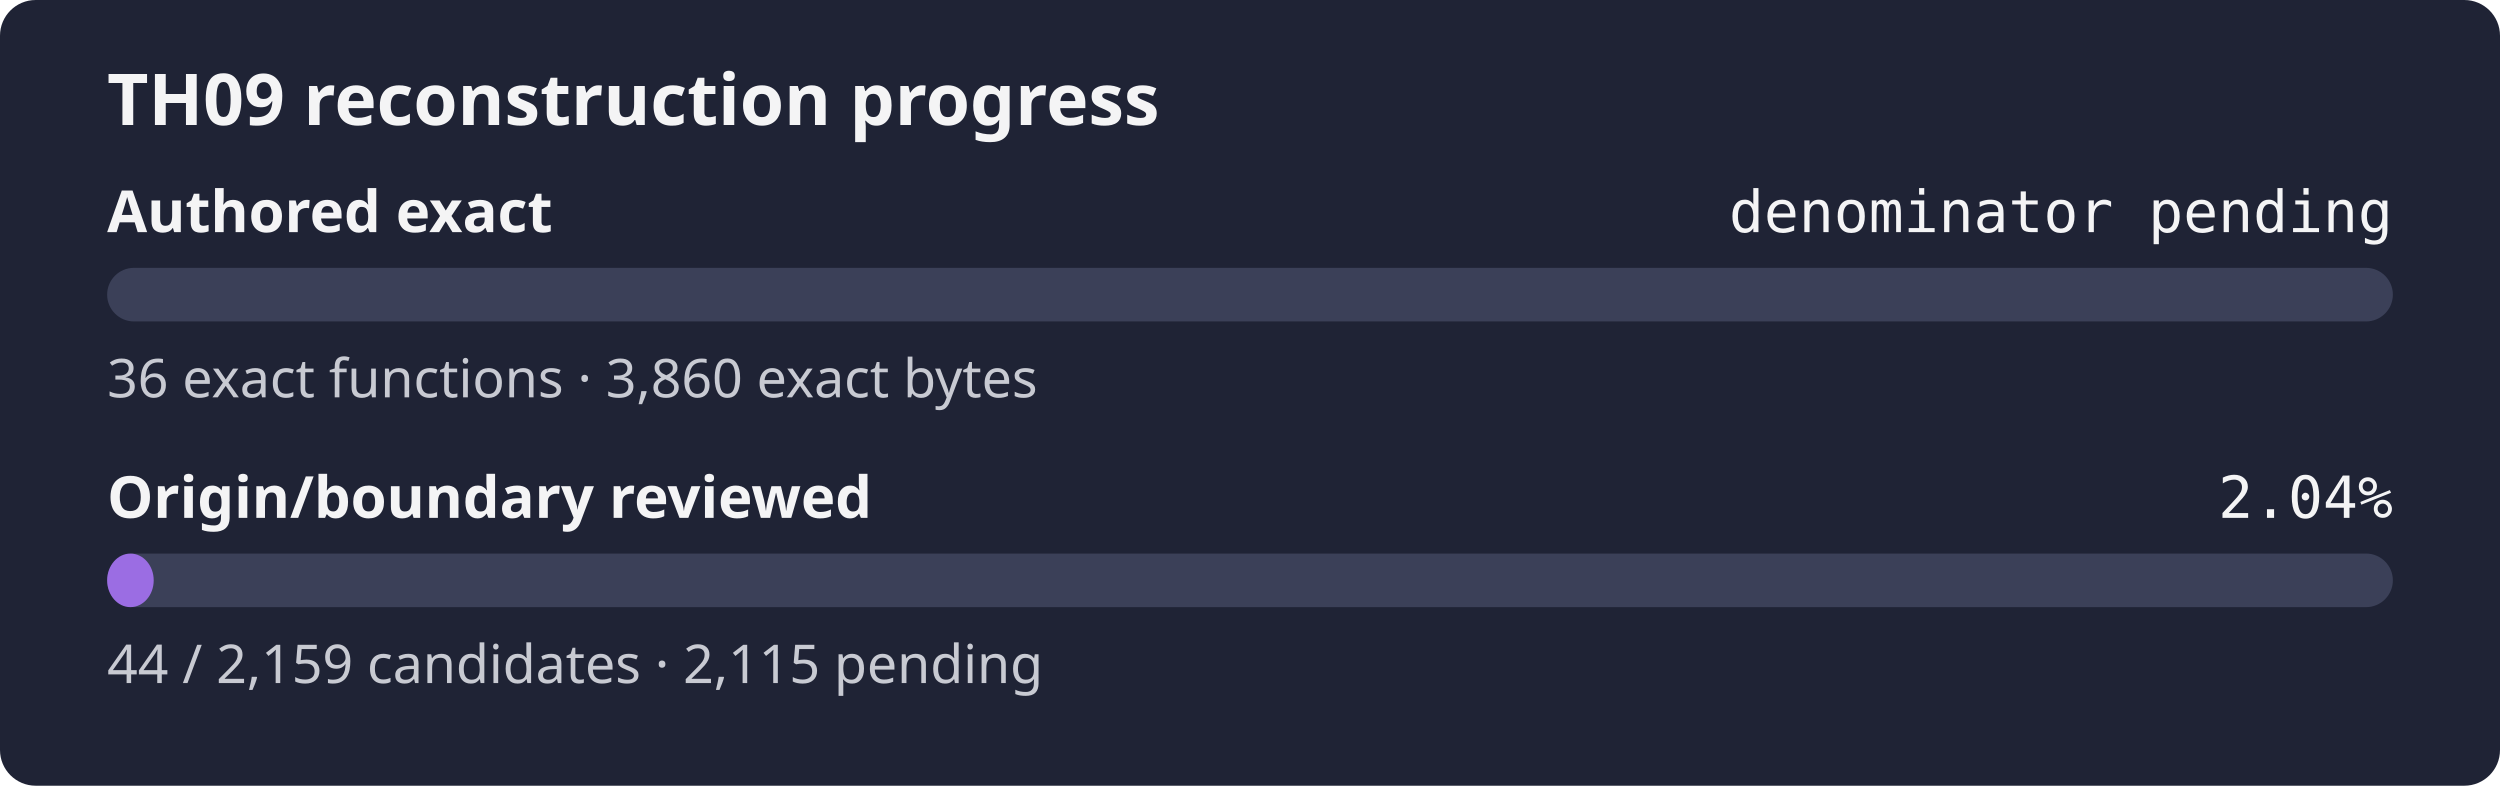
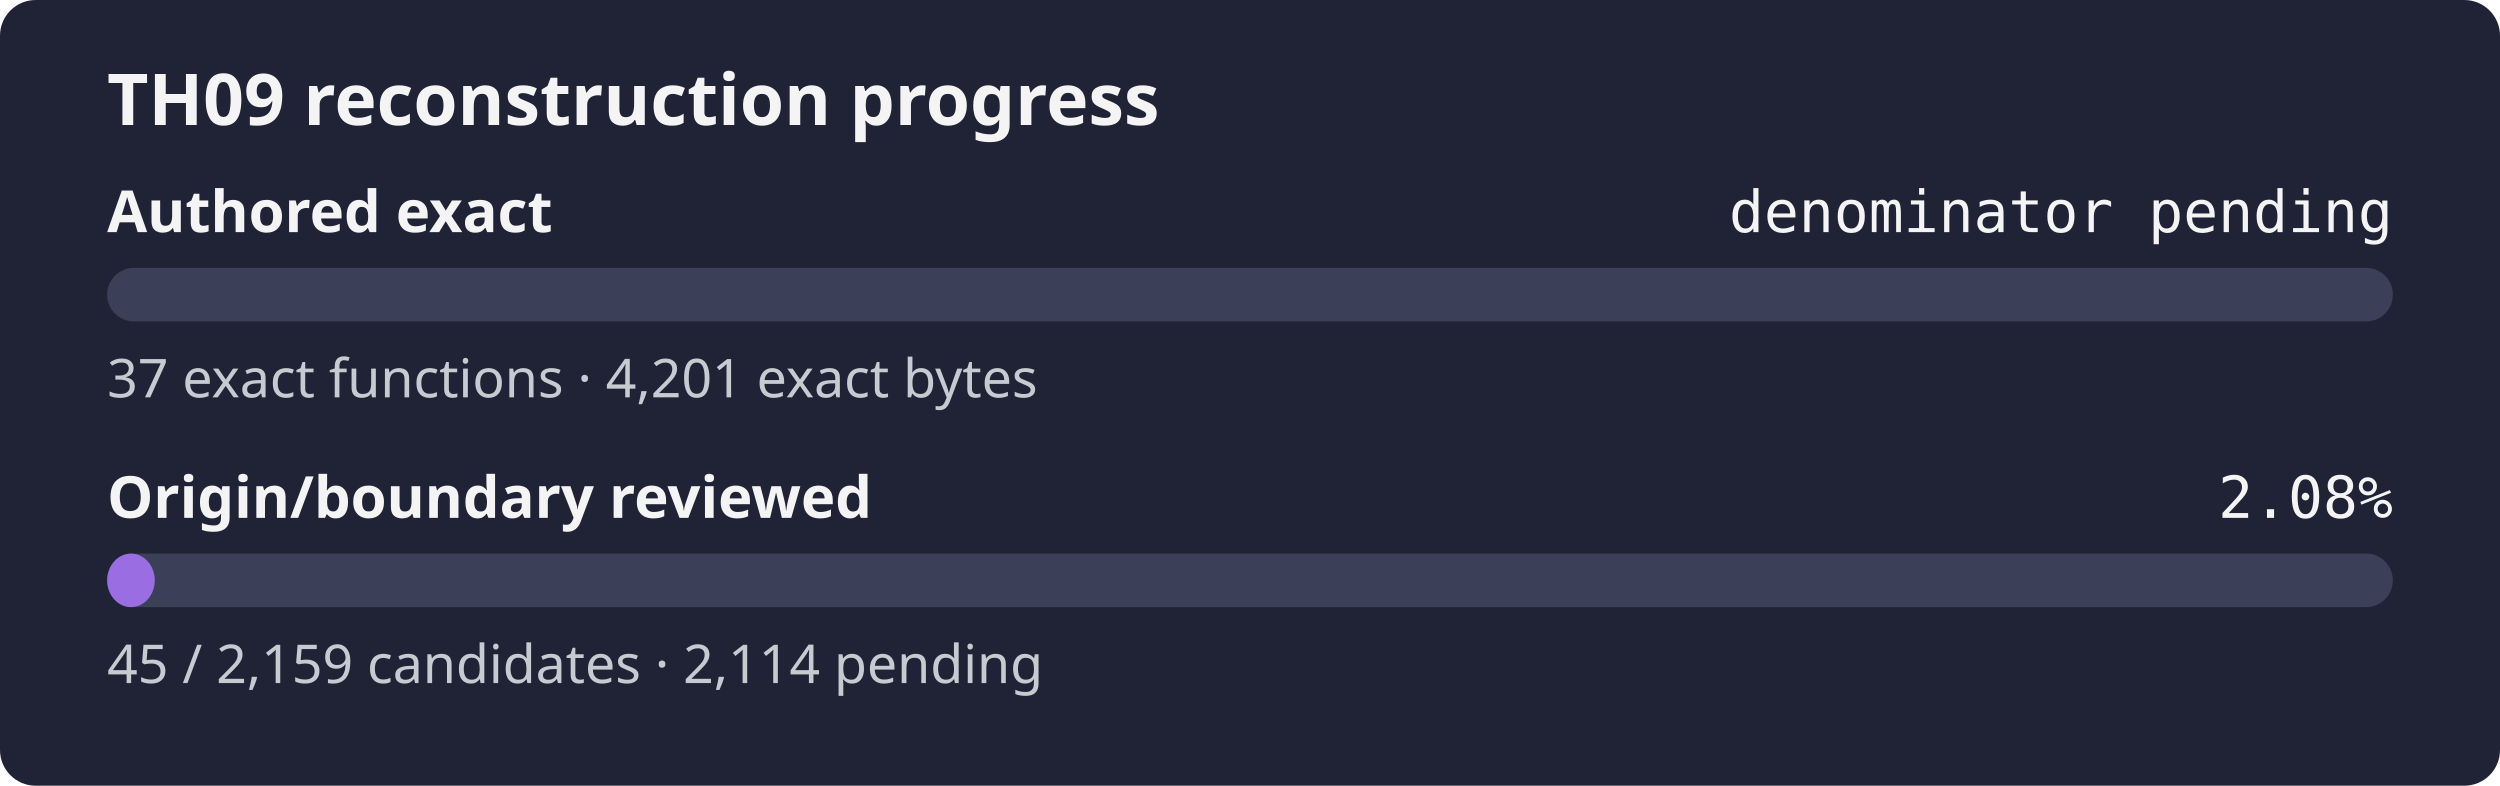
- <svg xmlns="http://www.w3.org/2000/svg" width="560" height="176" role="img" aria-label="TH09 reconstruction progress: authored exact denominator pending, origin review 2.04%">
+ <svg xmlns="http://www.w3.org/2000/svg" width="560" height="176" role="img" aria-label="TH09 reconstruction progress: authored exact denominator pending, origin review 2.08%">
  <rect width="560" height="176" rx="8" fill="#1f2335" />
  <text x="24" y="28" fill="#f4f4f5" font-family="sans-serif" font-size="16" font-weight="600">TH09 reconstruction progress</text>
  <text x="24" y="52" fill="#f4f4f5" font-family="sans-serif" font-size="13" font-weight="600">Authored exact</text>
  <text x="536" y="52" fill="#f4f4f5" text-anchor="end" font-family="monospace" font-size="13">denominator pending</text>
  <rect x="24" y="60" width="512" height="12" rx="6" fill="#3b4058" />
  <rect x="24" y="60" width="0.00" height="12" rx="6" fill="#9b6de3" />
-   <text x="24" y="89" fill="#c8cad2" font-family="sans-serif" font-size="12">36 exact functions · 3,860 exact bytes</text>
+   <text x="24" y="89" fill="#c8cad2" font-family="sans-serif" font-size="12">37 exact functions · 4,201 exact bytes</text>
  <text x="24" y="116" fill="#f4f4f5" font-family="sans-serif" font-size="13" font-weight="600">Origin/boundary reviewed</text>
-   <text x="536" y="116" fill="#f4f4f5" text-anchor="end" font-family="monospace" font-size="13">2.04%</text>
+   <text x="536" y="116" fill="#f4f4f5" text-anchor="end" font-family="monospace" font-size="13">2.08%</text>
  <rect x="24" y="124" width="512" height="12" rx="6" fill="#3b4058" />
-   <rect x="24" y="124" width="10.43" height="12" rx="6" fill="#9b6de3" />
-   <text x="24" y="153" fill="#c8cad2" font-family="sans-serif" font-size="12">44 / 2,159 candidates · 2,115 pending</text>
+   <rect x="24" y="124" width="10.67" height="12" rx="6" fill="#9b6de3" />
+   <text x="24" y="153" fill="#c8cad2" font-family="sans-serif" font-size="12">45 / 2,159 candidates · 2,114 pending</text>
</svg>
